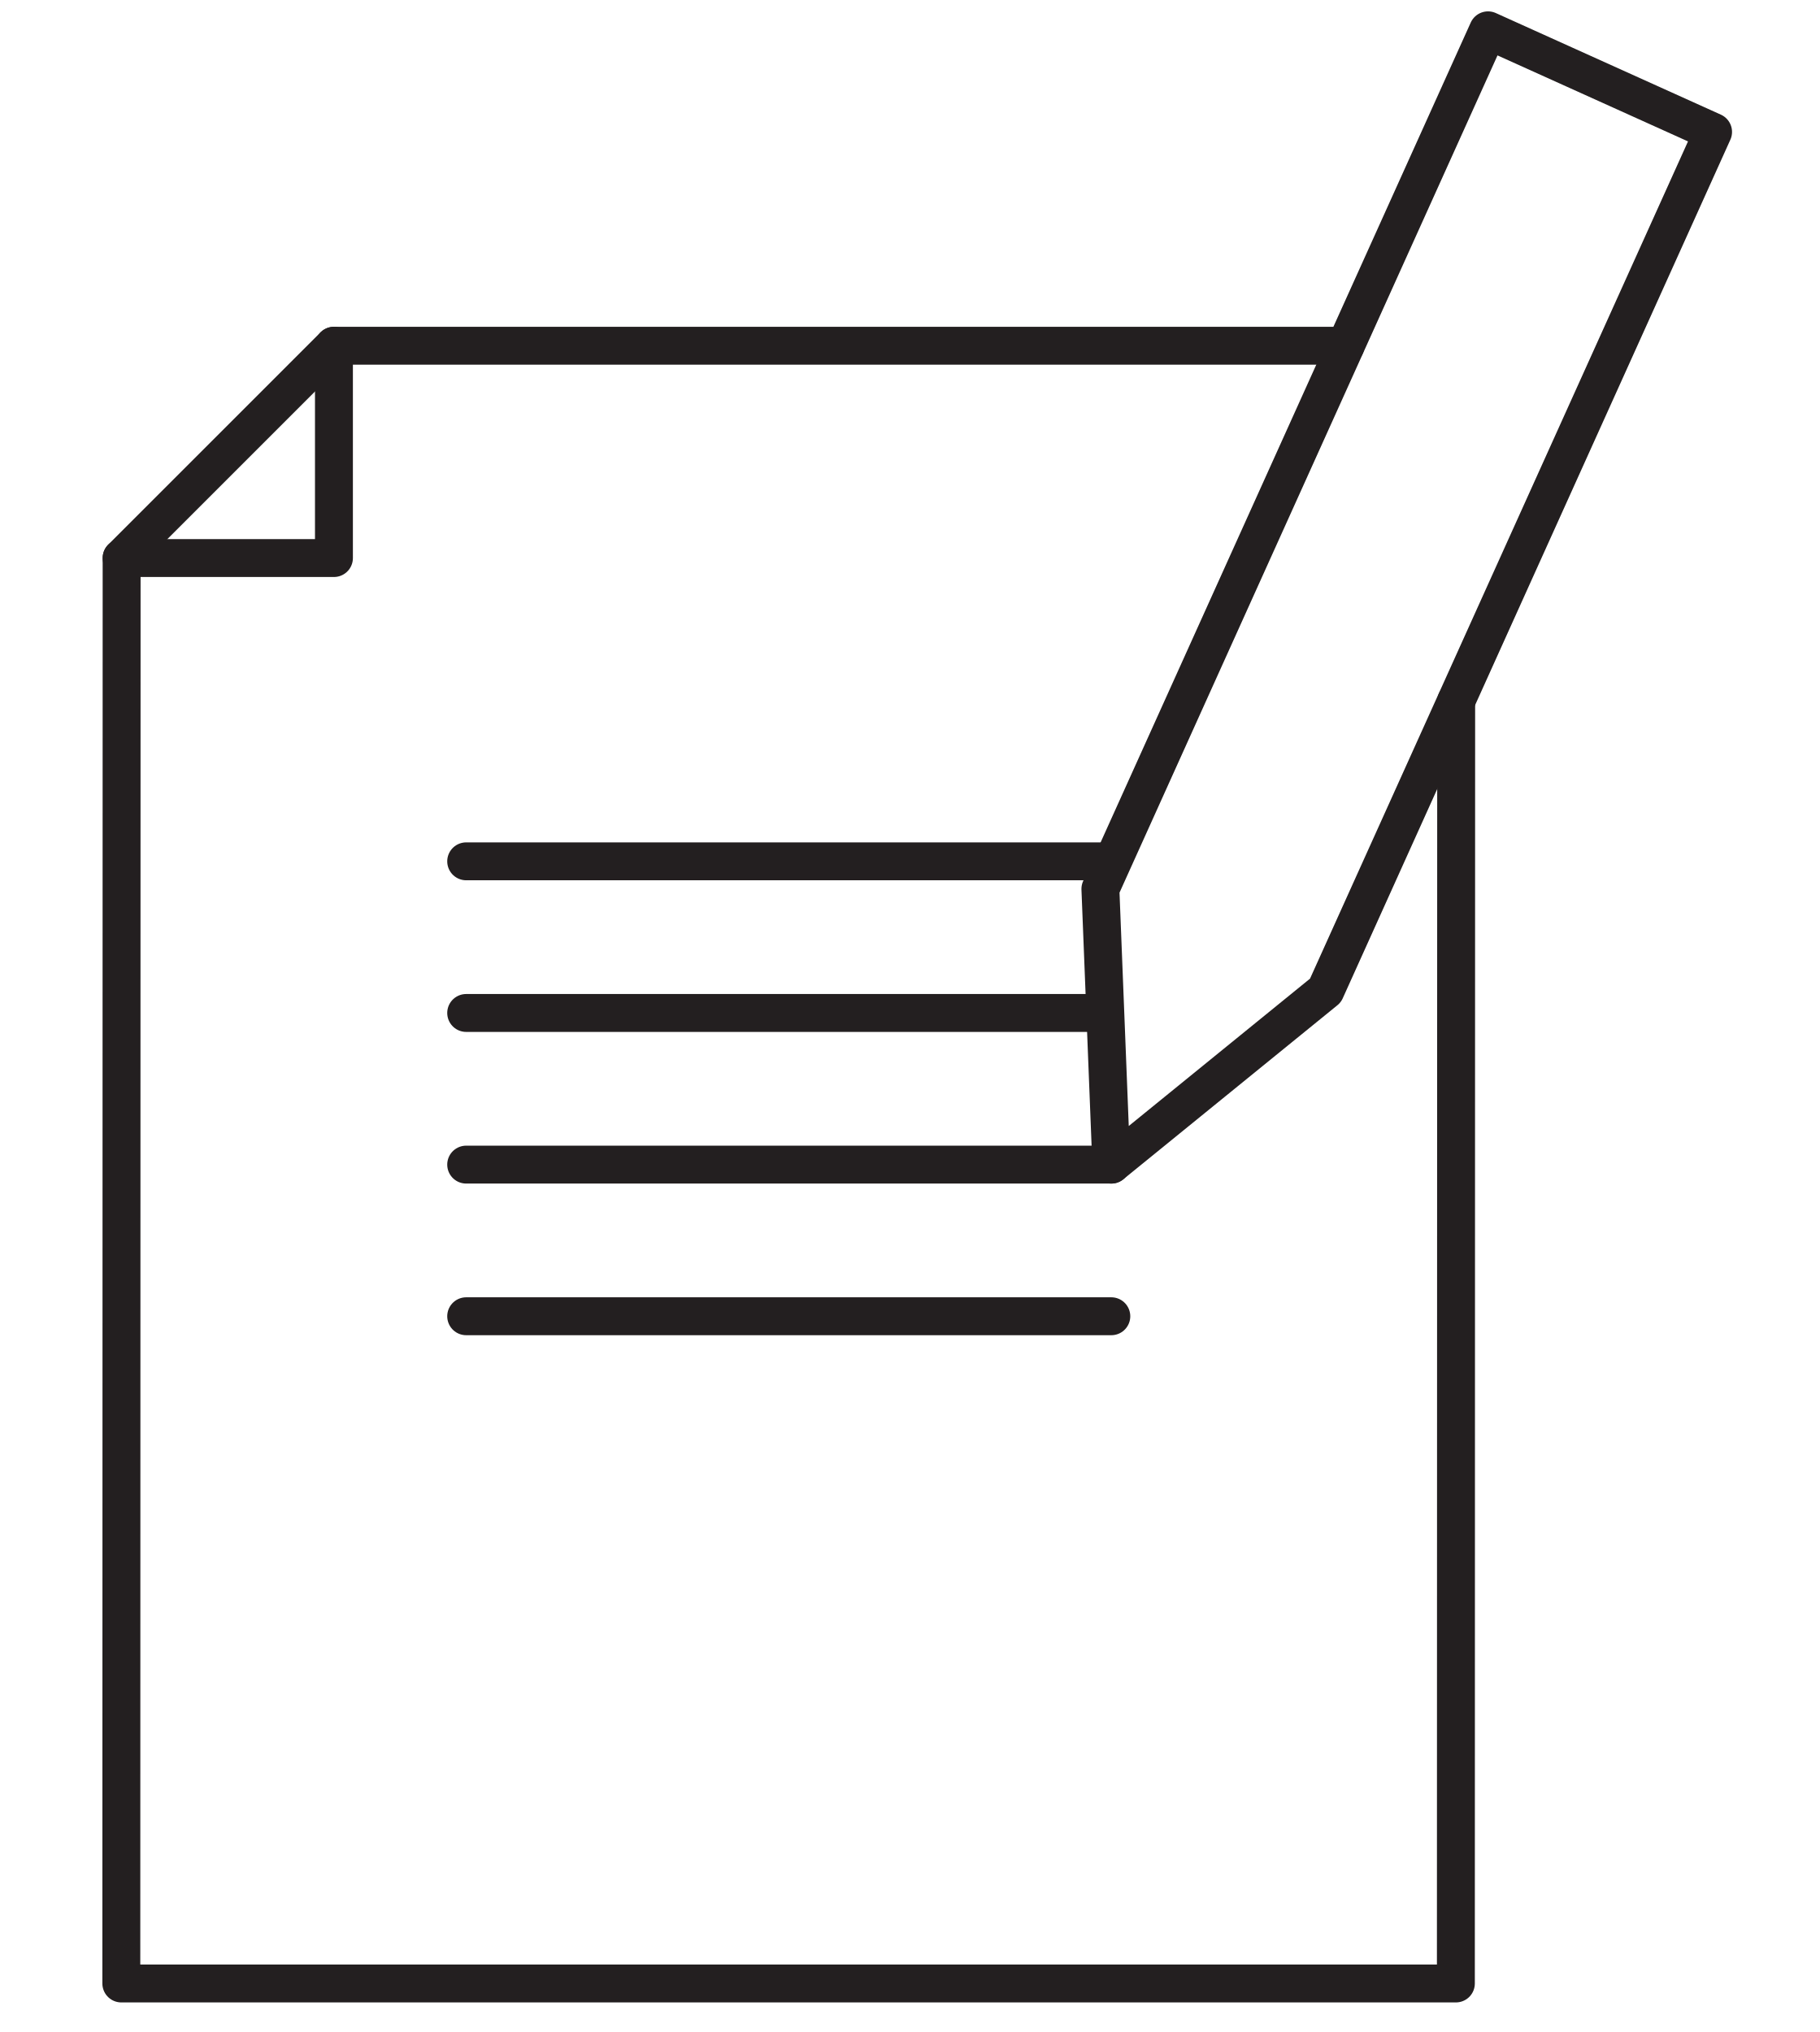
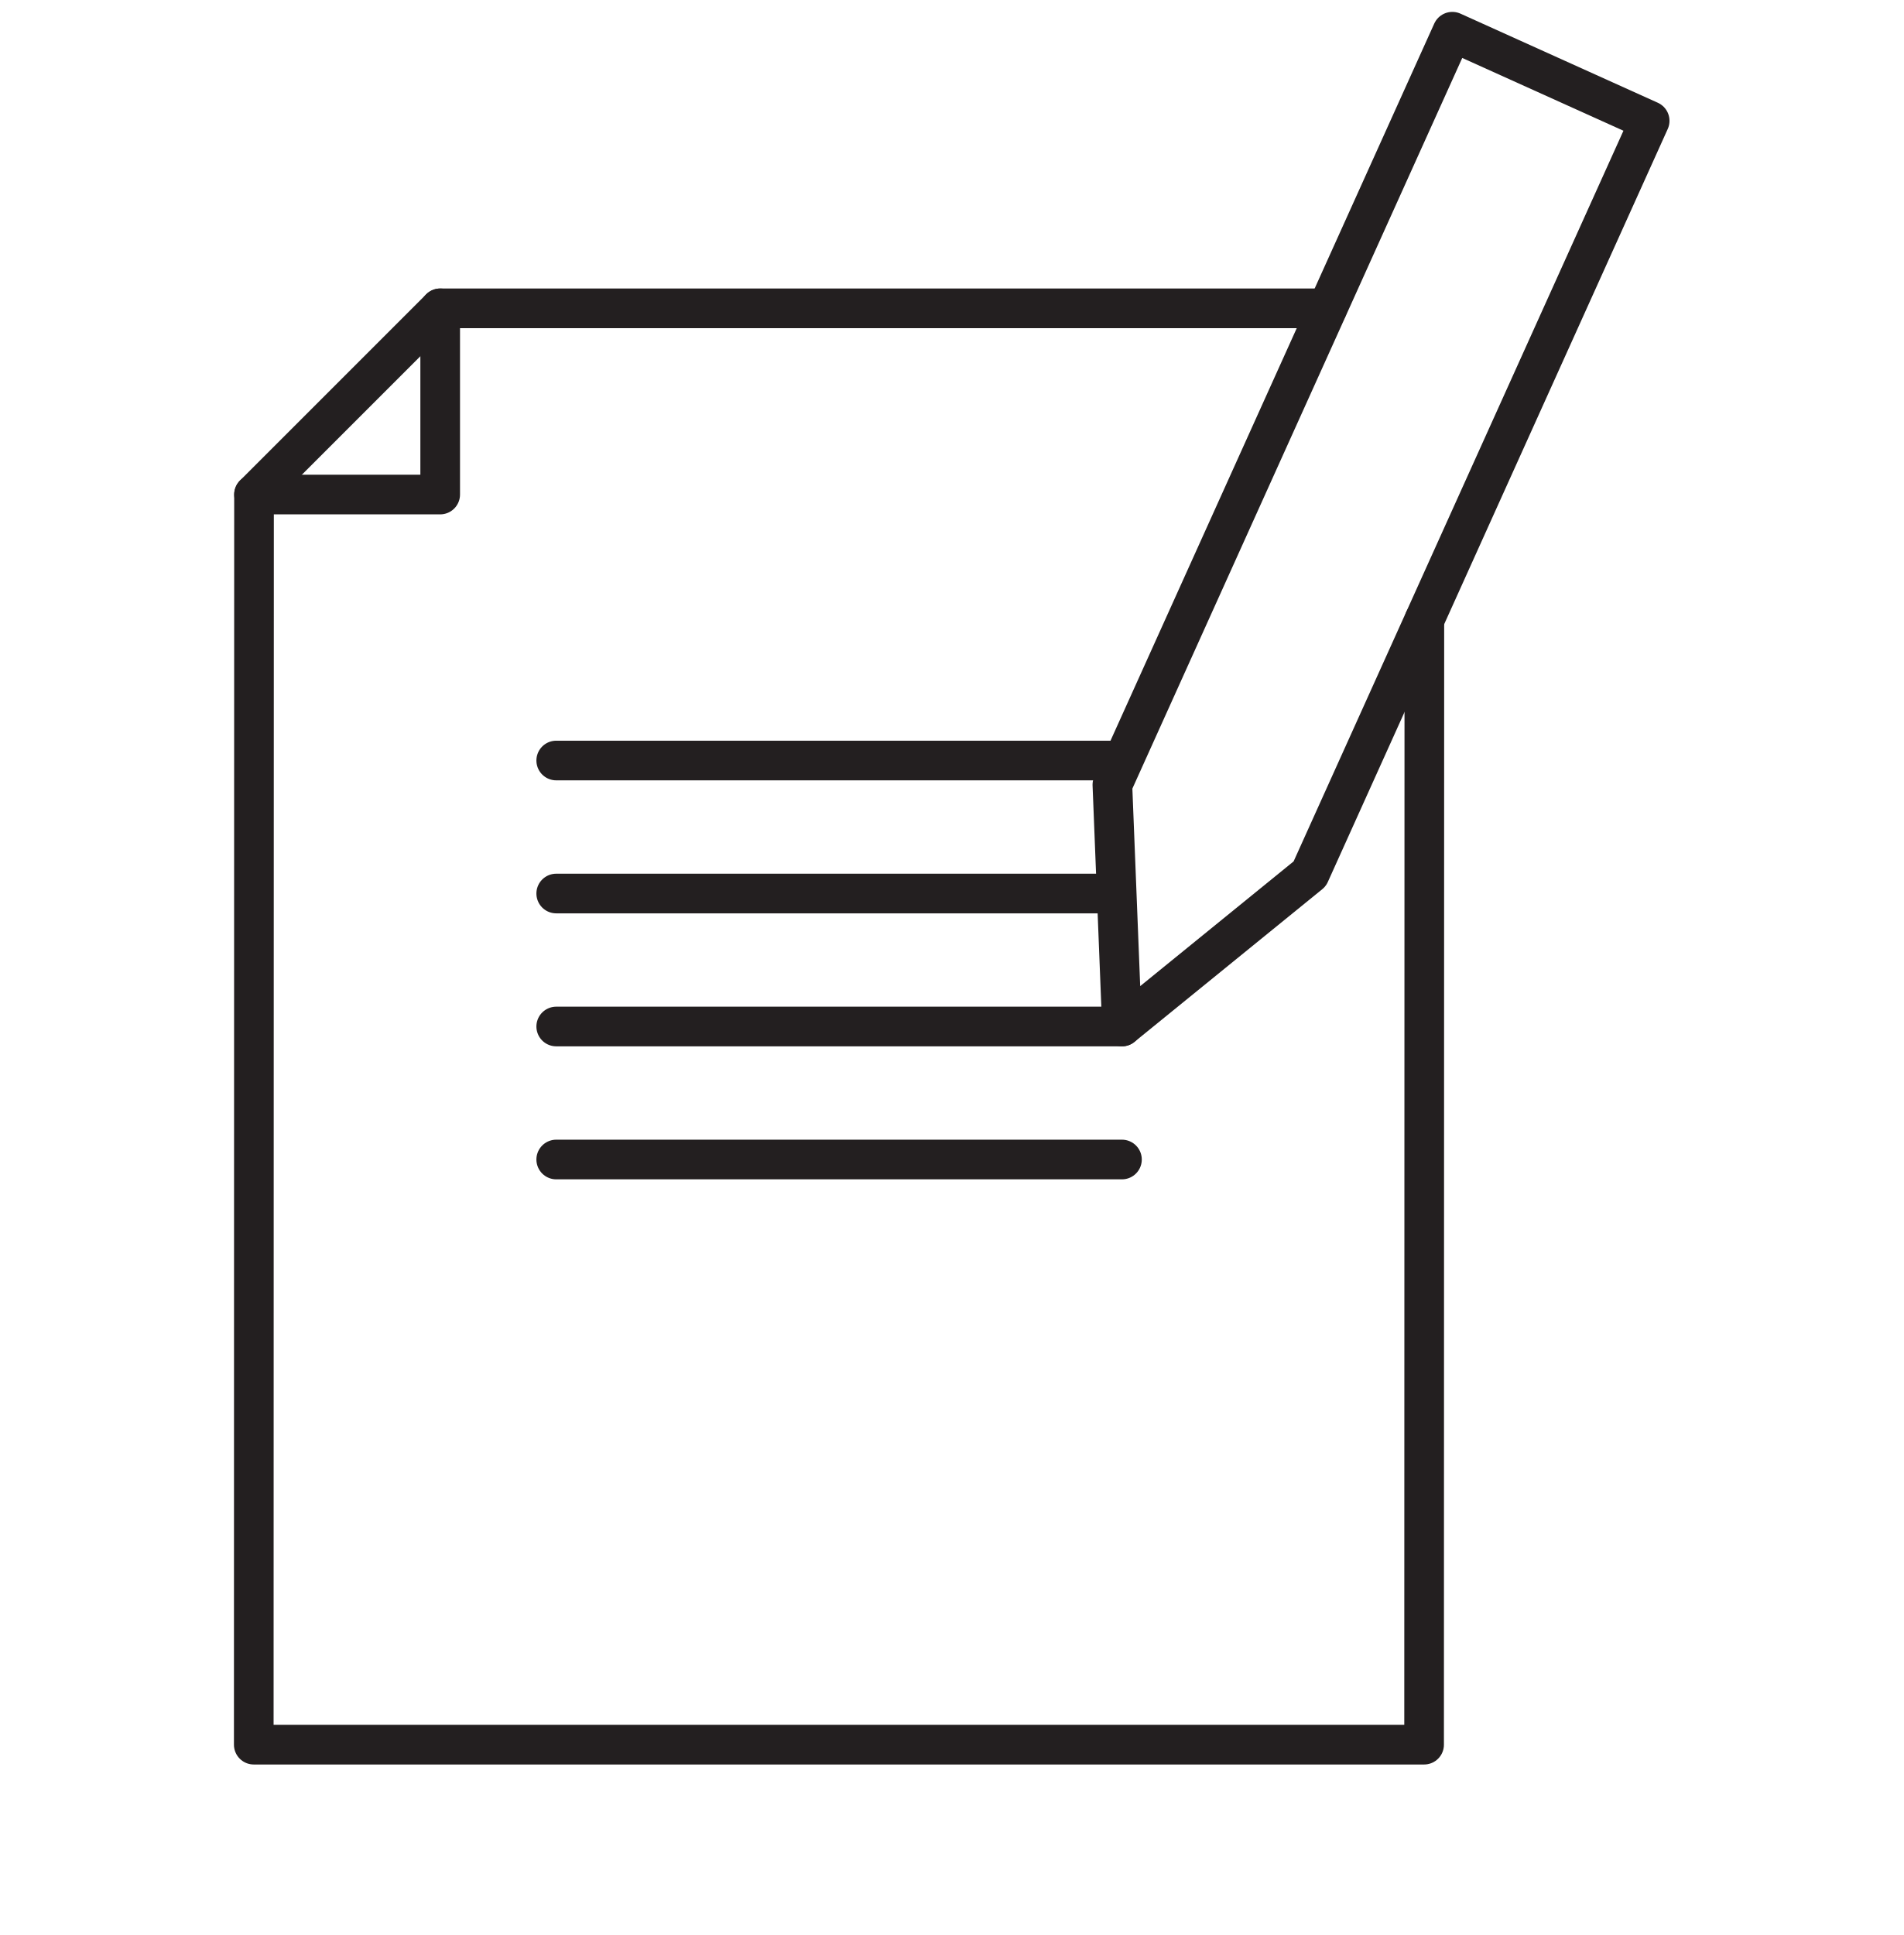
- <svg xmlns="http://www.w3.org/2000/svg" width="60" height="67" viewBox="0 0 60 67" fill="none">
-   <path d="M15.37 28.4H36.64" stroke="#231F20" stroke-width="1.25" stroke-linecap="round" stroke-linejoin="round" />
-   <path d="M15.37 33.4H36.24" stroke="#231F20" stroke-width="1.25" stroke-linecap="round" stroke-linejoin="round" />
-   <path d="M15.37 38.4H36.64" stroke="#231F20" stroke-width="1.25" stroke-linecap="round" stroke-linejoin="round" />
-   <path d="M15.37 43.4H36.64" stroke="#231F20" stroke-width="1.25" stroke-linecap="round" stroke-linejoin="round" />
-   <path d="M49.06 1L36.28 29.31L36.64 38.4L43.7 32.66L56.48 4.35L49.06 1Z" stroke="#231F20" stroke-width="1.25" stroke-linecap="round" stroke-linejoin="round" />
-   <path d="M44.36 11.4H11.01L4.01 18.4L4 65.4H48L48.01 23.12" stroke="#231F20" stroke-width="1.25" stroke-linecap="round" stroke-linejoin="round" />
-   <path d="M4.01 18.4H11.01V11.4" stroke="#231F20" stroke-width="1.25" stroke-linecap="round" stroke-linejoin="round" />
+ <svg xmlns="http://www.w3.org/2000/svg" width="60" height="61" viewBox="0 0 60 61" fill="none">
+   <path d="M17.535 23.975H35.37" stroke="#231F20" stroke-width="1.25" stroke-linecap="round" stroke-linejoin="round" />
+   <path d="M17.535 28.168H35.035" stroke="#231F20" stroke-width="1.25" stroke-linecap="round" stroke-linejoin="round" />
+   <path d="M17.535 32.36H35.37" stroke="#231F20" stroke-width="1.25" stroke-linecap="round" stroke-linejoin="round" />
+   <path d="M17.535 36.553H35.37" stroke="#231F20" stroke-width="1.25" stroke-linecap="round" stroke-linejoin="round" />
+   <path d="M45.785 1L35.068 24.738L35.37 32.36L41.29 27.547L52.006 3.809L45.785 1Z" stroke="#231F20" stroke-width="1.25" stroke-linecap="round" stroke-linejoin="round" />
+   <path d="M41.842 9.72H13.878L8.008 15.59L8 55H44.895L44.903 19.548" stroke="#231F20" stroke-width="1.25" stroke-linecap="round" stroke-linejoin="round" />
+   <path d="M8.008 15.59H13.877V9.72" stroke="#231F20" stroke-width="1.25" stroke-linecap="round" stroke-linejoin="round" />
</svg>
